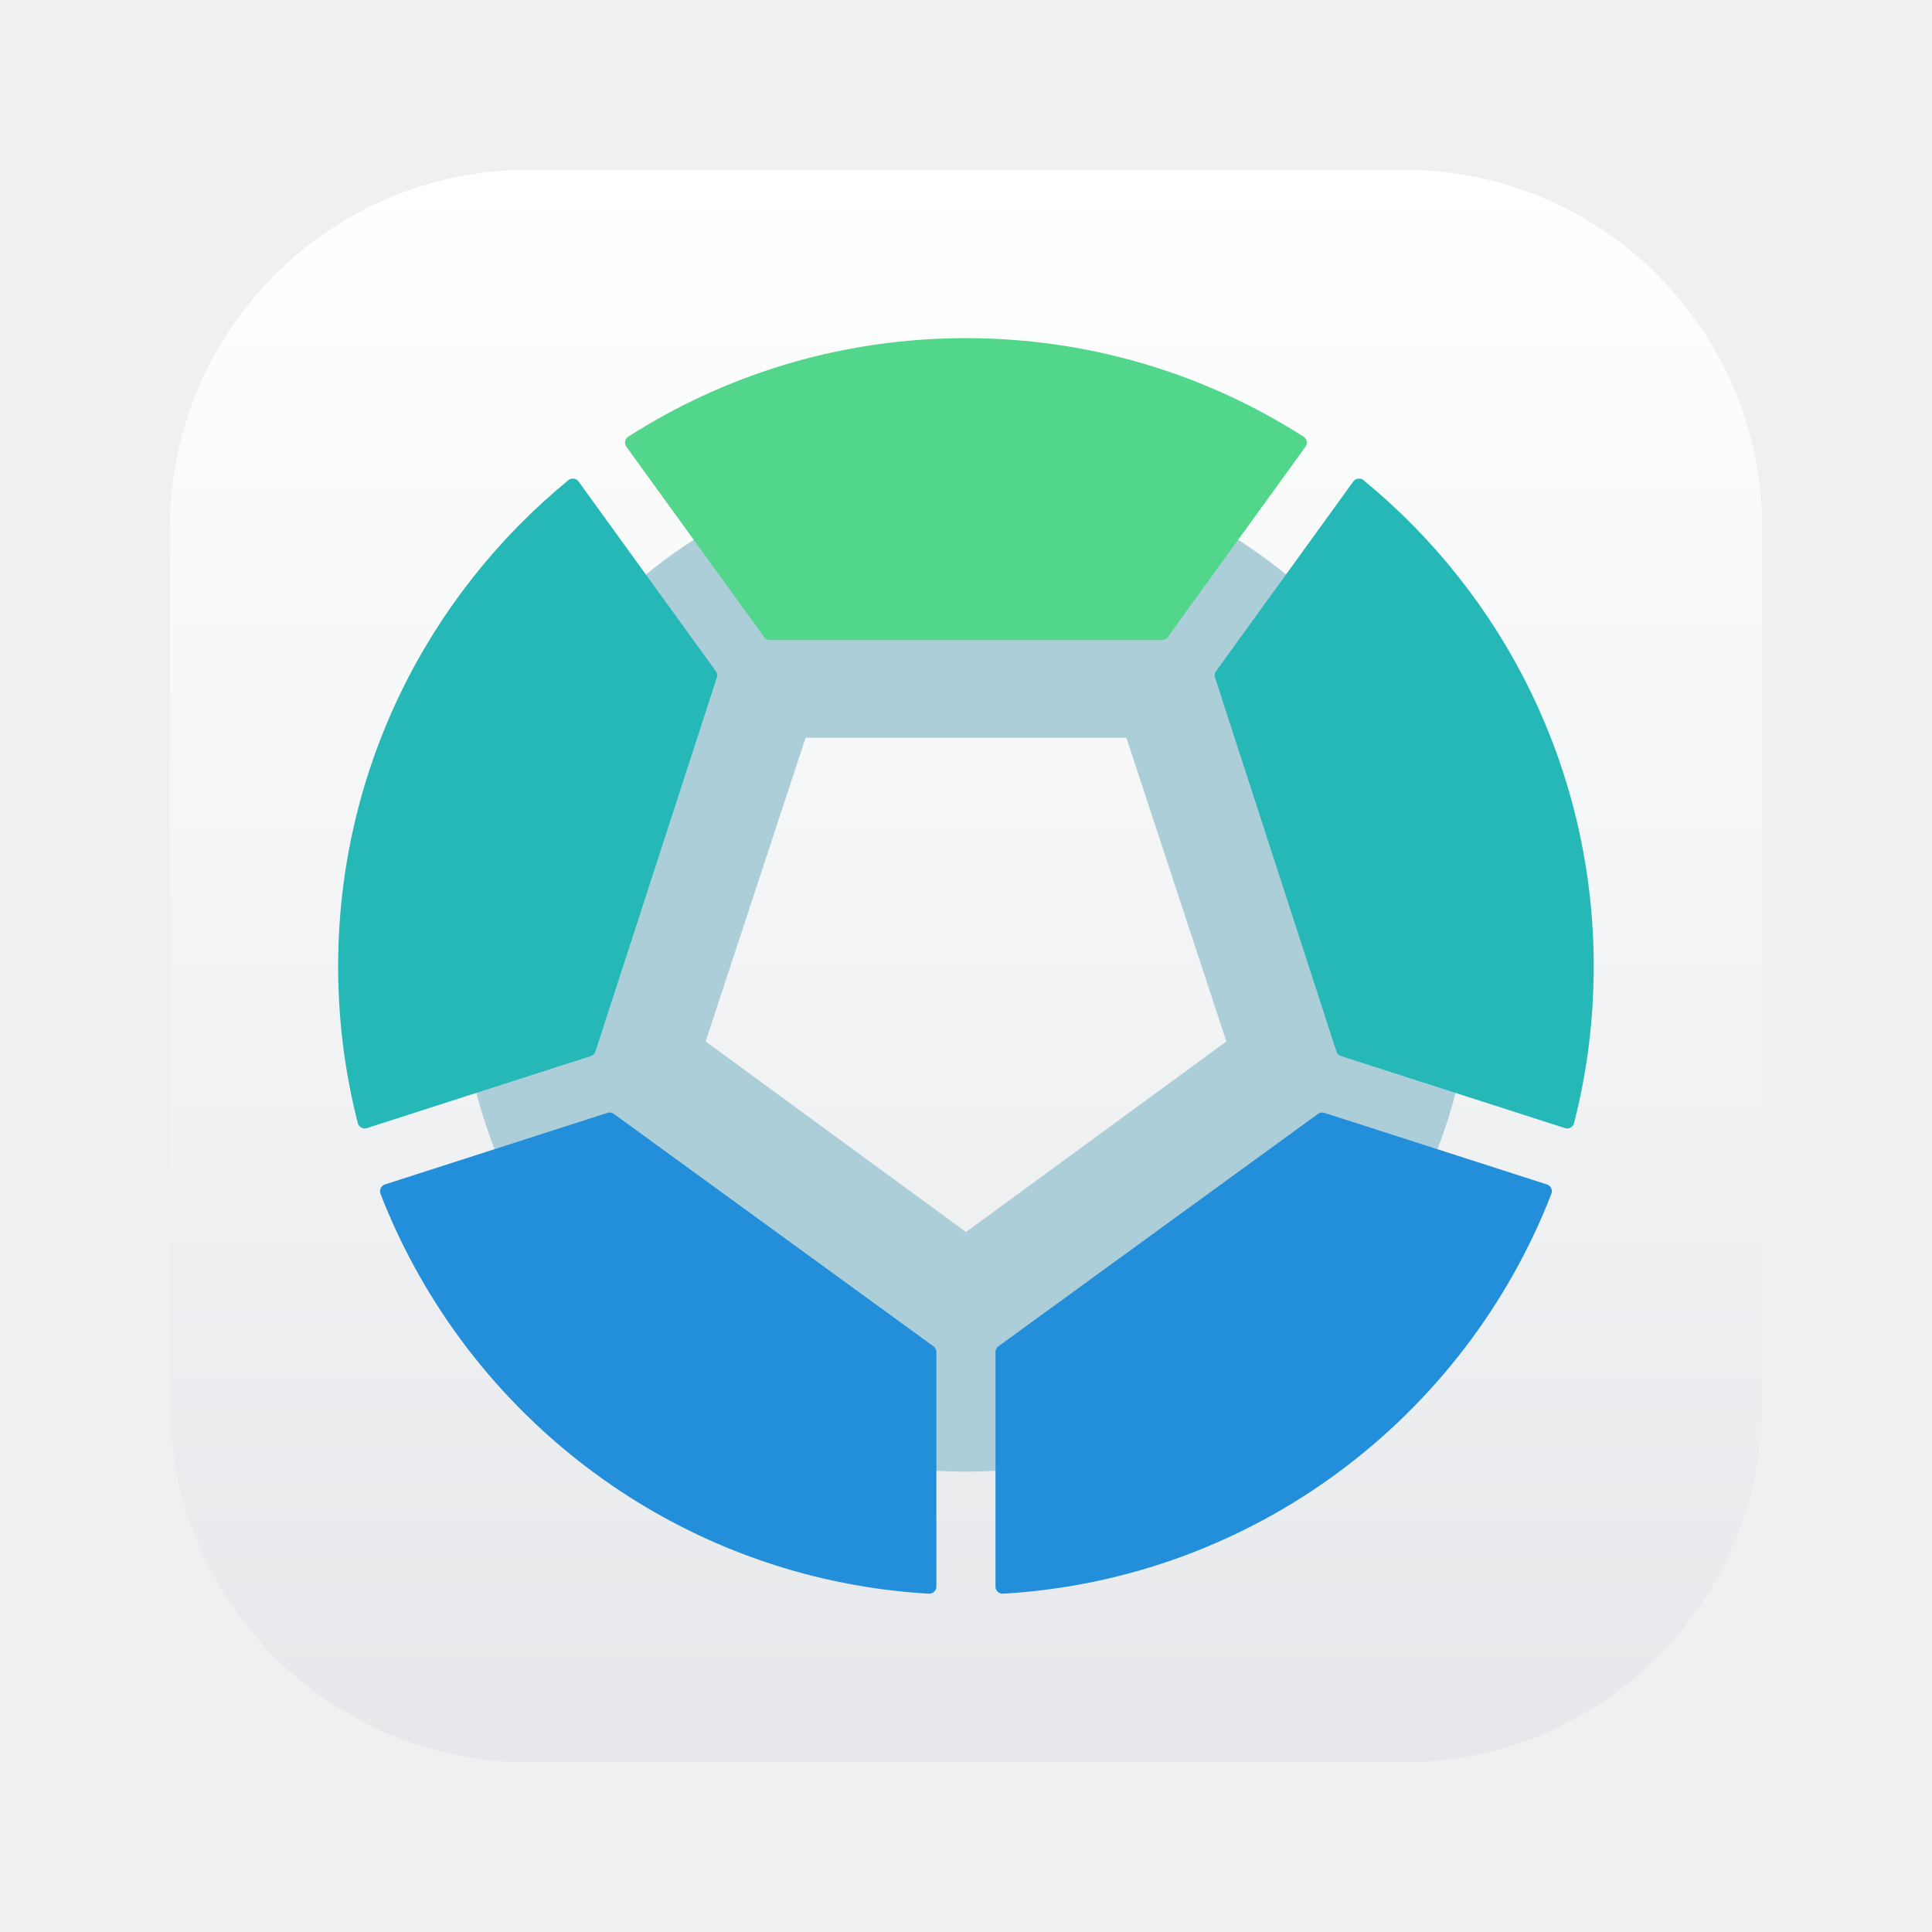
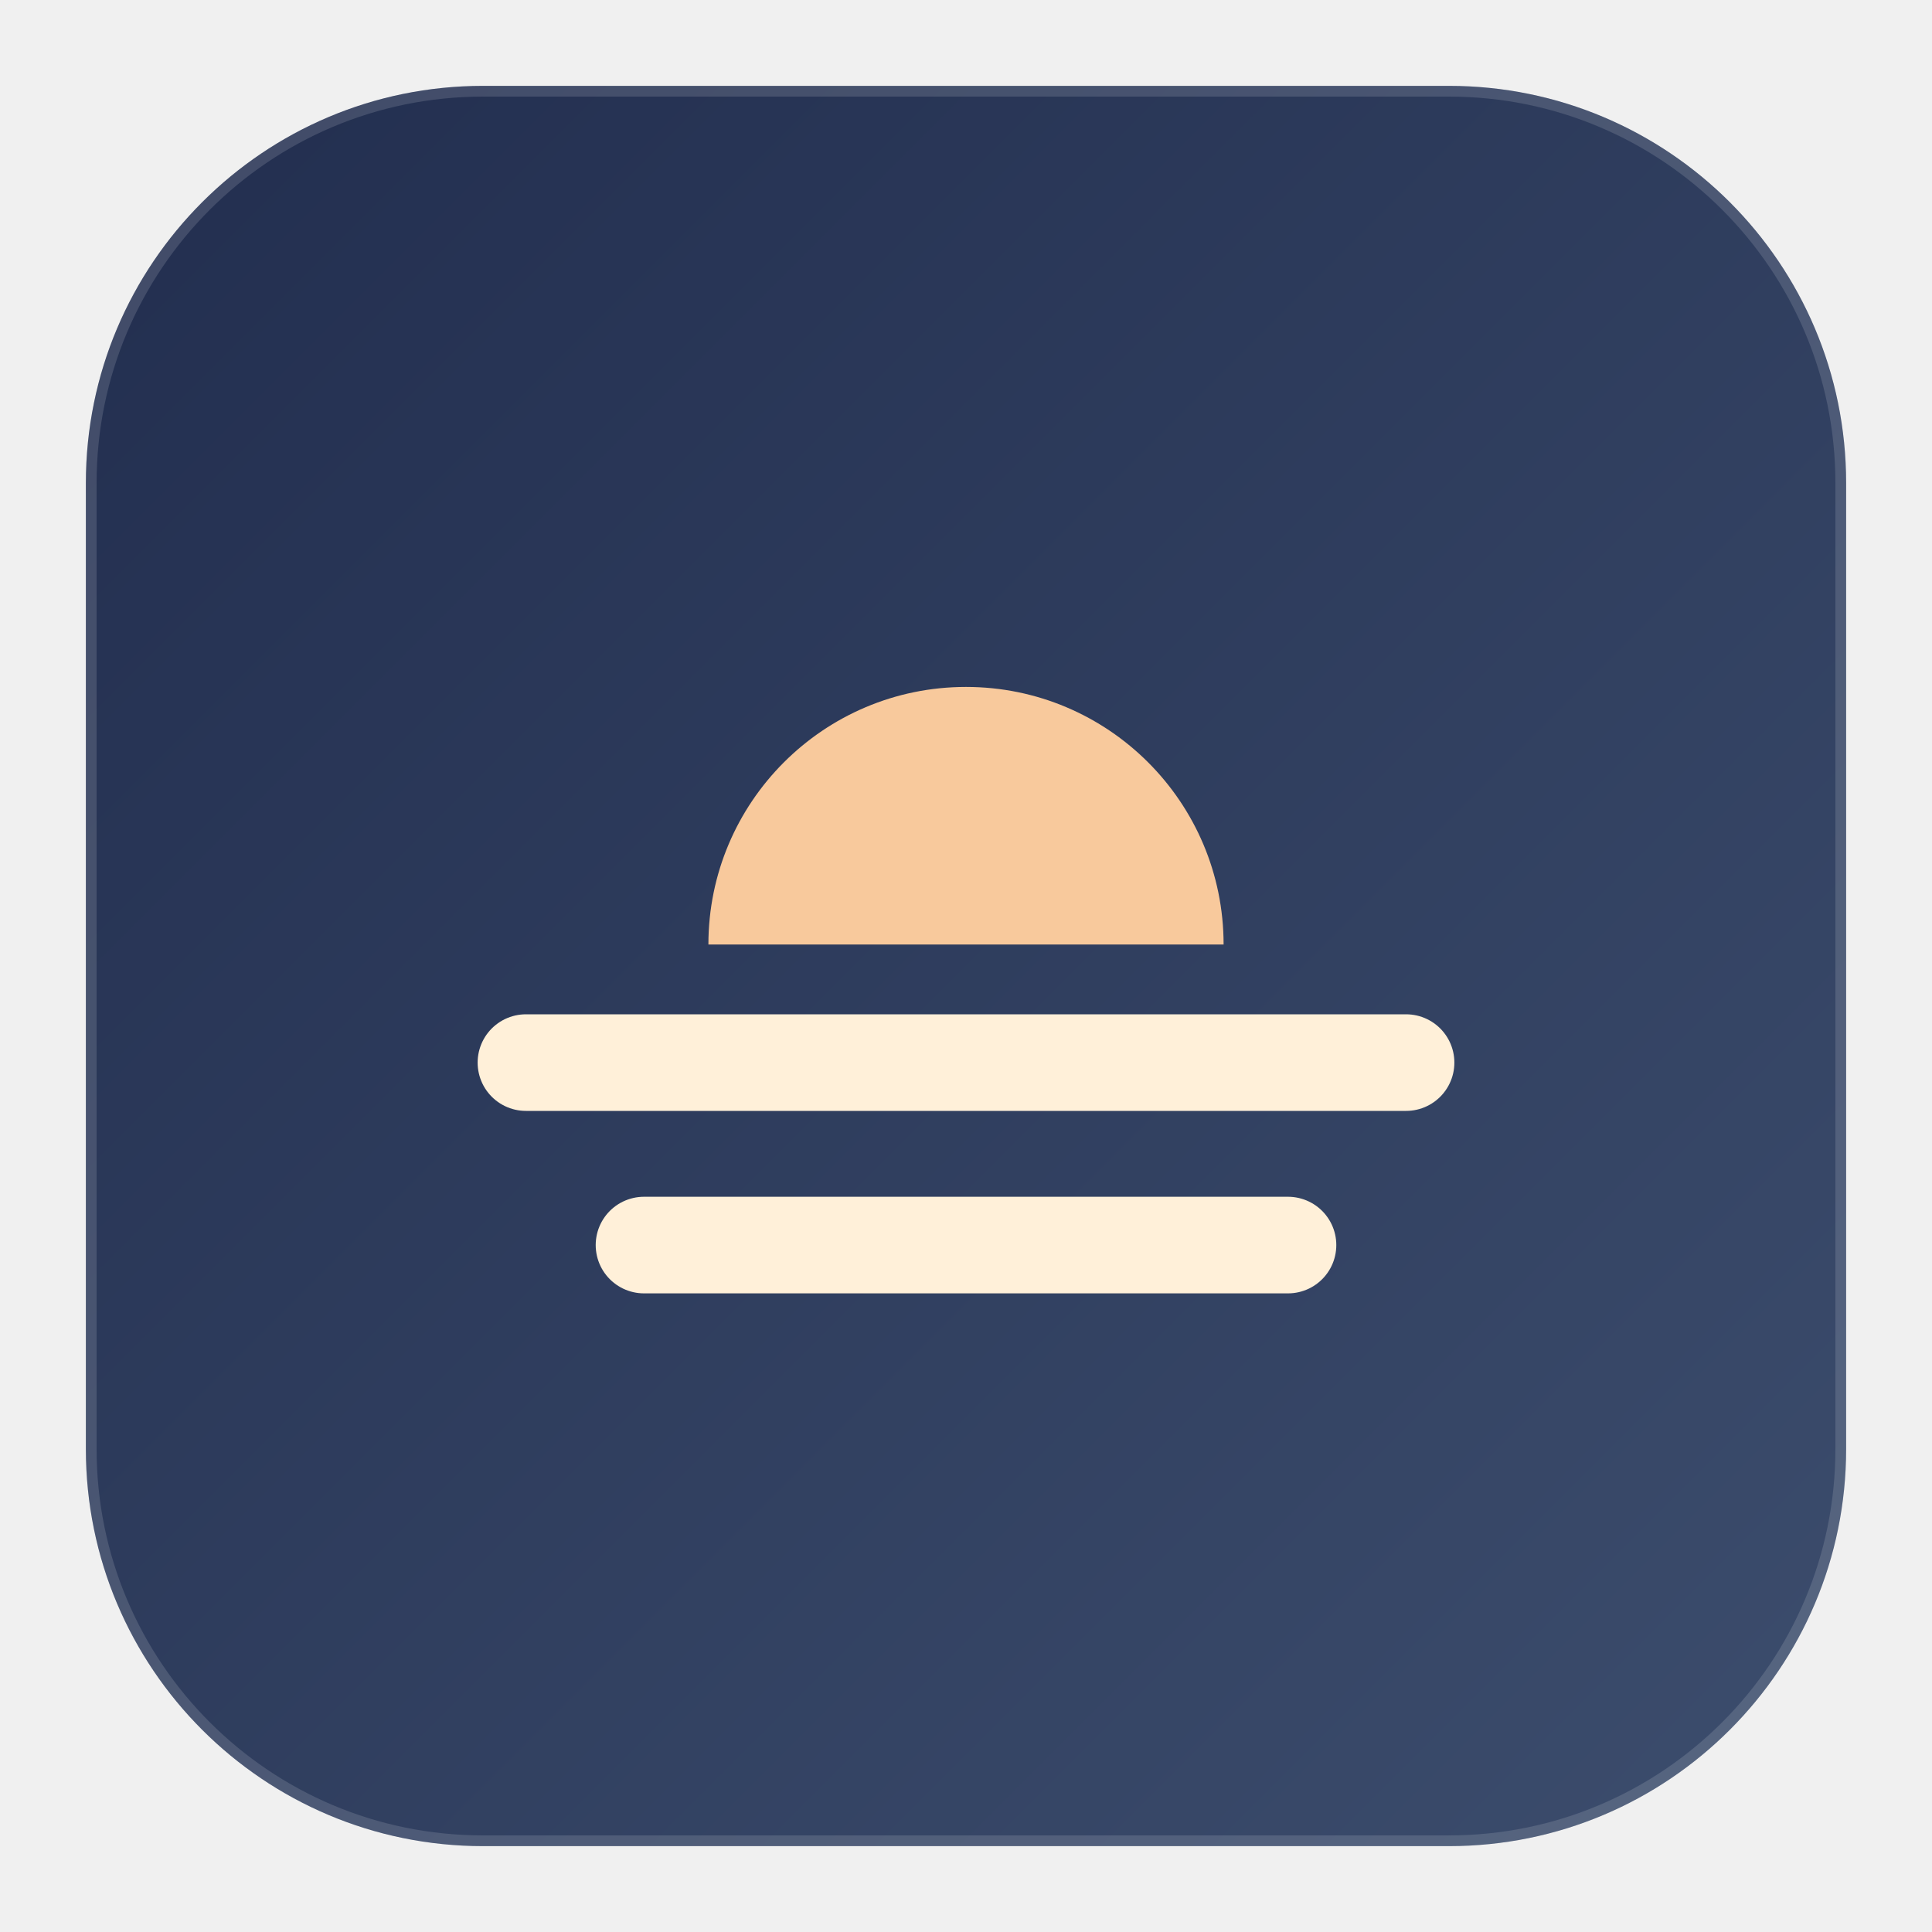
- <svg xmlns="http://www.w3.org/2000/svg" width="1024" height="1024" viewBox="0 0 1024 1024">
+ <svg xmlns="http://www.w3.org/2000/svg" viewBox="0 0 180 180">
  <defs>
-     <linearGradient id="base" x2="0" y2="1" gradientUnits="objectBoundingBox">
-       <stop stop-color="#ffffff" />
-       <stop offset="1" stop-color="#e6e8eb" />
+     <linearGradient id="horizon" x1="0" y1="0" x2="1" y2="1" gradientUnits="objectBoundingBox">
+       <stop stop-color="#222e4f" />
+       <stop offset="1" stop-color="#3c4d6d" />
    </linearGradient>
  </defs>
-   <rect x="90" y="90" width="844" height="844" rx="190" fill="url(#base)" />
-   <path fill="#acced9" fill-rule="evenodd" d="M512 244a268 268 0 1 1 0 536a268 268 0 1 1 0-536Z M427 391H597L650 552L512 653L374 552Z" />
-   <g transform="translate(183 183) scale(8.39)" fill="#238fda" stroke="#238fda" stroke-width="0.9" stroke-linejoin="round">
-     <path d="M16.702,48.919 L36.892,63.601 L36.892,78.418 C21.247,77.505 8.065,67.412 2.645,53.441 L16.702,48.919 Z" />
-     <path d="M61.716,48.919 L75.773,53.441 C70.353,67.412 57.171,77.505 41.526,78.418 L41.526,63.601 L61.716,48.919 Z" />
-   </g>
-   <g transform="translate(183 183) scale(8.39)" fill="#26b8b7" stroke="#26b8b7" stroke-width="0.9" stroke-linejoin="round">
-     <path d="M14.376,8.873 L23.044,20.854 L15.376,44.474 L1.228,49.026 C0.478,46.099 0.056,43.04 0.005,39.892 L1.14815464e-13,39.243 C1.14815464e-13,27.002 5.6,16.07 14.376,8.873 Z" />
-     <path d="M64.042,8.873 C72.818,16.07 78.418,27.002 78.418,39.243 C78.418,42.62 77.992,45.898 77.19,49.026 L63.042,44.474 L55.374,20.854 L64.042,8.873 Z" />
-   </g>
-   <g transform="translate(183 183) scale(8.39)" fill="#51d68c" stroke="#51d68c" stroke-width="0.9" stroke-linejoin="round">
-     <path d="M39.209,-5.62820901e-15 C46.969,-5.62820901e-15 54.203,2.257 60.291,6.15 L51.592,18.173 L26.826,18.173 L18.126,6.15 C24.045,2.365 31.046,0.127 38.561,0.005 L39.209,-5.62820901e-15 Z" />
-   </g>
+   <rect x="8" y="8" width="164" height="164" rx="37" fill="url(#horizon)" />
+   <rect x="8.5" y="8.5" width="163" height="163" rx="36.5" fill="none" stroke="#ffffff" stroke-opacity=".14" />
+   <path d="M66 88a24 24 0 0 1 48 0" fill="#f8c99c" />
+   <path d="M49 99h82 M60 116h60" stroke="#fff0d9" stroke-width="9" stroke-linecap="round" />
</svg>
